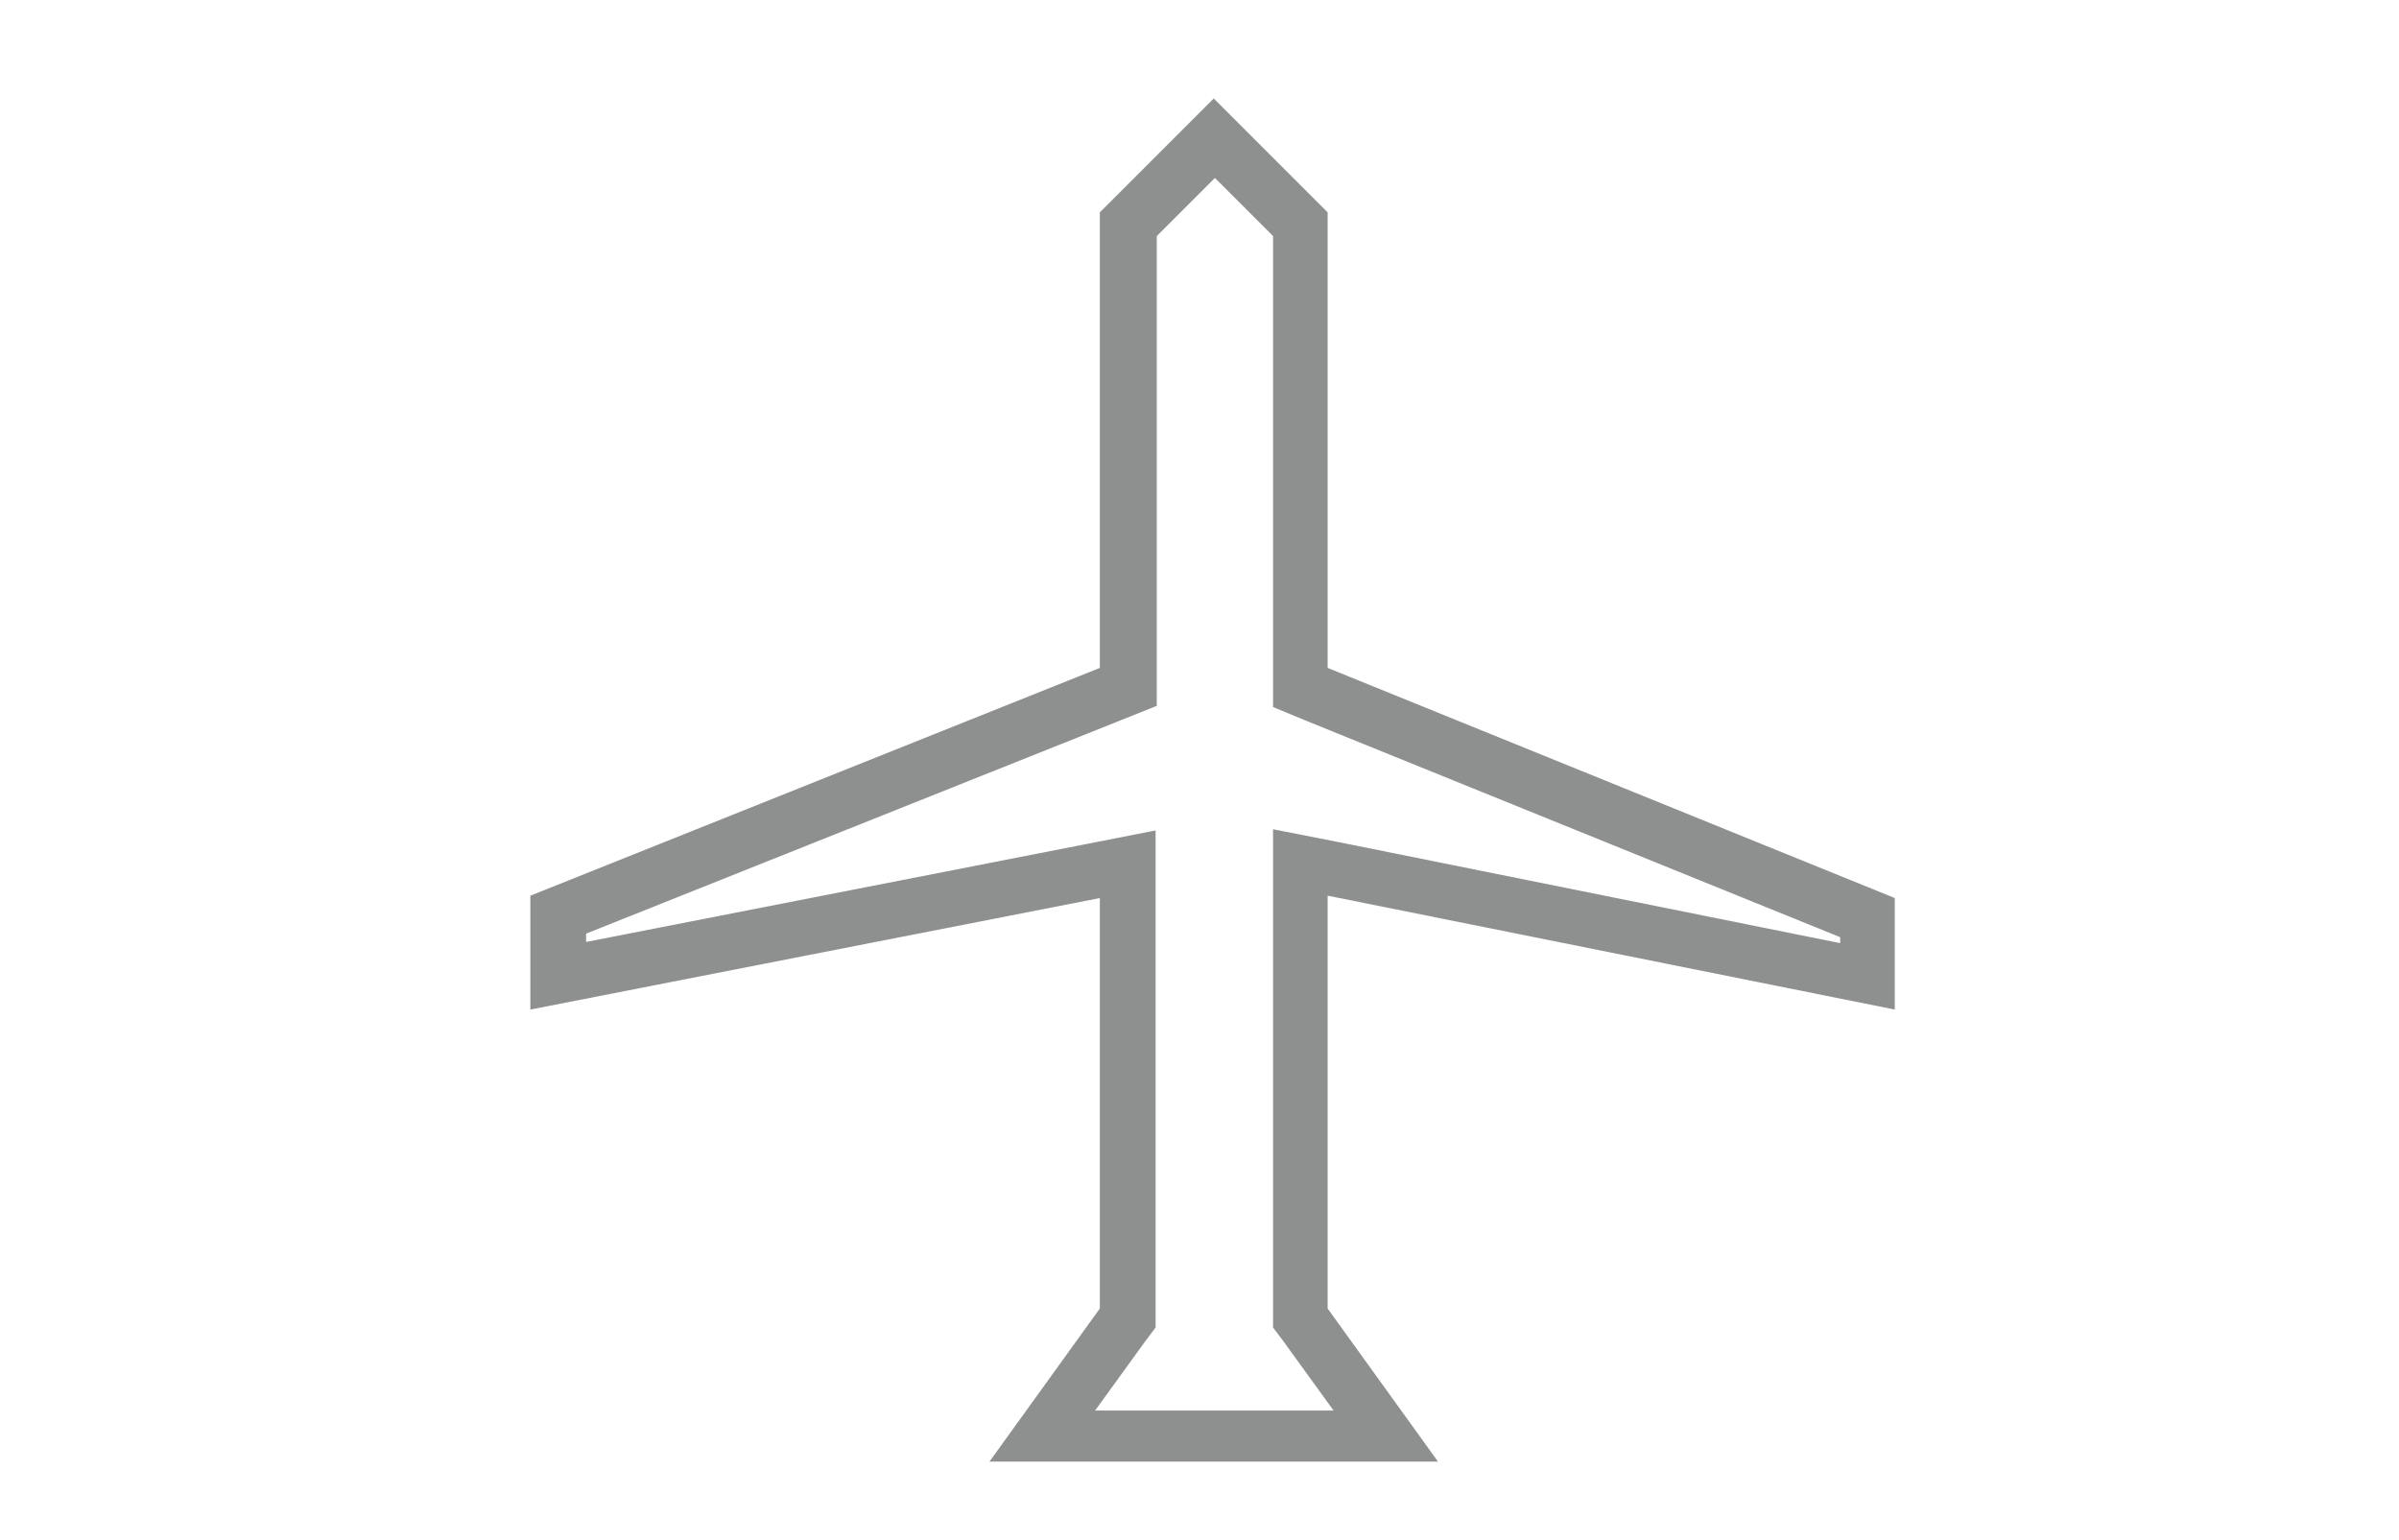
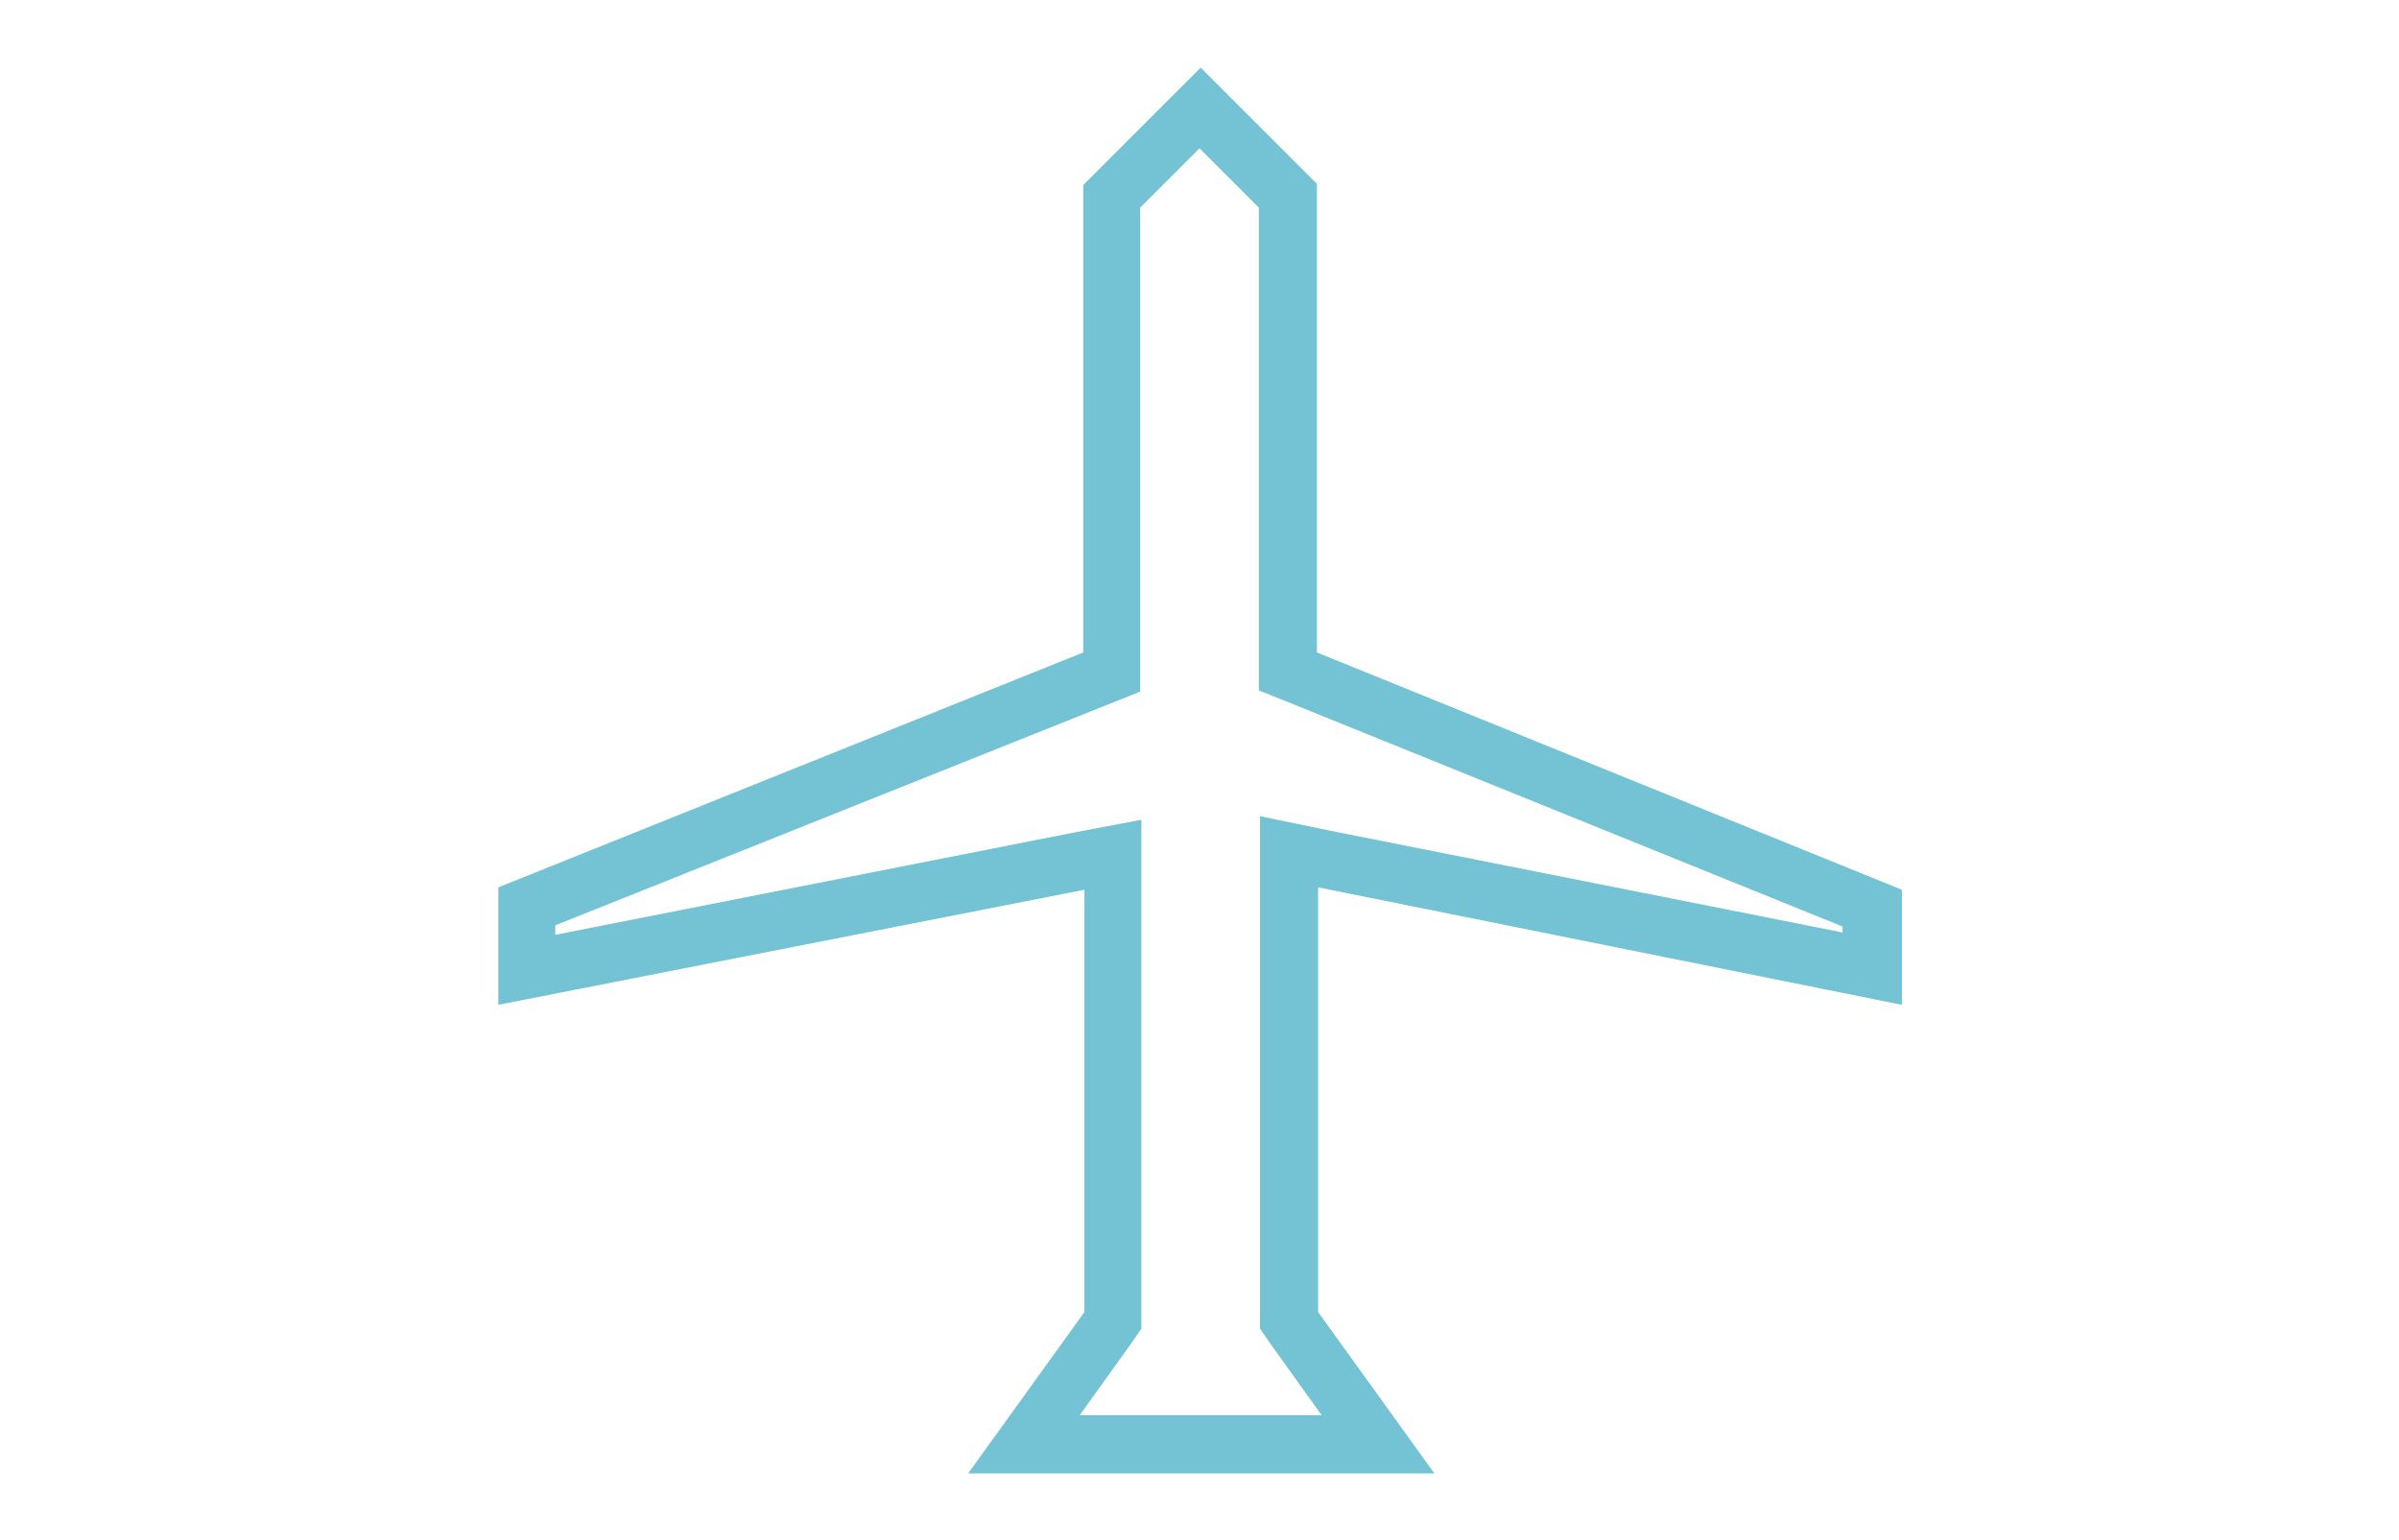
- <svg xmlns="http://www.w3.org/2000/svg" version="1.1" id="Layer_1" x="0" y="0" viewBox="0 0 202.2 129.8" xml:space="preserve" enable-background="new 0 0 202.2 129.8">
-   <style type="text/css">.st0{fill:#8e9090}</style>
-   <g id="XMLID_92_">
-     <path class="st0" d="M49.4,78.7l45.1-18l3-1.2v-3.2V19.9l4.9-4.9l4.9,4.9v36.5v3.2l2.9,1.2l44.9,18.2v0.5l-42.2-8.5l-5.6-1.1v5.7 v34.8v1.5l0.9,1.2l4.2,5.8H92.3l4.2-5.8l0.9-1.2v-1.5V75.7V70l-5.6,1.1l-42.4,8.3V78.7z M102.3,8.3l-9.6,9.6v38.4l-48,19.2v9.6 l48-9.4v34.6l-9.3,12.9h37.8l-9.3-12.9V75.5l47.8,9.6v-9.4l-47.8-19.4V17.9L102.3,8.3z" />
+ <svg xmlns="http://www.w3.org/2000/svg" xmlns:xlink="http://www.w3.org/1999/xlink" version="1.1" x="0px" y="0px" viewBox="0 0 202.2 129.8" style="enable-background:new 0 0 202.2 129.8;" xml:space="preserve">
+   <style type="text/css">
+ 	.st0{fill:#73C3D5;}
+ 	.st1{display:none;}
+ 	.st2{display:inline;}
+ 	.st3{clip-path:url(#SVGID_1_);fill:#73C3D5;}
+ 	.st4{clip-path:url(#SVGID_2_);fill:#73C3D5;}
+ </style>
+   <g id="Layer_1">
+     <g>
+       <path class="st0" d="M46.8,78l46.3-18.5l3-1.2V55V17.5l5-5l5,5V55v3.2l3,1.2l46.2,18.7v0.5L112,70l-5.8-1.2v5.9v35.7v1.6l0.9,1.3    l4.3,6H91l4.3-6l0.9-1.3v-1.6V75v-5.9l-5.8,1.1l-43.6,8.6V78z M101.2,5.7l-9.9,9.9V55L42,74.8v9.9L91.4,75v35.6l-9.8,13.6h39.3    l-9.8-13.6V74.8l49.2,9.9V75L111,55V15.5L101.2,5.7z" />
+     </g>
+   </g>
+   <g id="Layer_2" class="st1">
+     <g class="st2">
+       <g>
+         <defs>
+           <rect id="SVGID_5_" x="-197.1" y="227.8" width="142.2" height="98.1" />
+         </defs>
+         <clipPath id="SVGID_1_">
+           <use xlink:href="#SVGID_5_" style="overflow:visible;" />
+         </clipPath>
+         <path class="st3" d="M-170,277.6c11.7,0,21.2,9.5,21.2,21.2s-9.5,21.2-21.2,21.2s-21.2-9.5-21.2-21.2S-181.7,277.6-170,277.6      M-170,271.8c-14.9,0-27.1,12.1-27.1,27.1c0,14.9,12.1,27.1,27.1,27.1c14.9,0,27.1-12.1,27.1-27.1     C-143,283.9-155.1,271.8-170,271.8" />
+         <path class="st3" d="M-82.7,276c12.2,0,22.1,9.9,22.1,22.1c0,12.2-9.9,22.1-22.1,22.1s-22.1-9.9-22.1-22.1     C-104.8,285.9-94.9,276-82.7,276 M-82.7,270.2c-15.4,0-27.9,12.5-27.9,27.9c0,15.4,12.5,27.9,27.9,27.9s27.9-12.5,27.9-27.9     C-54.8,282.7-67.3,270.2-82.7,270.2" />
+         <polygon class="st3" points="-85,298.9 -104.4,233.7 -114.1,233.7 -114.1,227.8 -100.1,227.8 -79.4,297.2    " />
+         <path class="st3" d="M-169.9,301l-2.5-4.6l32.2-43.5l2.3-1.2h42l2.4,4.6l-30.2,41.8l-2.2,1.2L-169.9,301z M-136.4,257.4     l-27.7,37.5l36.6-1.5l26-36H-136.4z" />
+         <rect x="-136.6" y="241.6" transform="matrix(0.9612 -0.2757 0.2757 0.9612 -79.4829 -26.4078)" class="st3" width="5.8" height="55.8" />
+         <rect x="-149.7" y="239.7" class="st3" width="23.7" height="5.8" />
+       </g>
+     </g>
+     <g class="st2">
+       <polygon class="st0" points="327.7,320.3 304,296.5 280.3,320.3 256.6,296.5 232.6,320.6 232.6,324.2 232.9,324.4 237,324.4     256.6,304.8 276.2,324.4 284.4,324.4 304,304.8 323.6,324.4 331.8,324.4 351.4,304.8 371,324.4 375.1,324.4 375.4,324.2     375.4,320.6 351.4,296.5   " />
+       <polygon class="st0" points="252.4,274.9 277,324.4 280.3,324.4 282.9,323.1 260.8,278.8 304,267.9 347.2,278.8 325.1,323.1     327.7,324.4 330.9,324.4 355.6,274.9 304,261.9   " />
+       <rect x="301.1" y="264.9" class="st0" width="5.8" height="35.7" />
+       <polygon class="st0" points="342.5,272.9 336.6,272.9 336.6,236.5 332.4,232.2 275.6,232.2 271.3,236.5 271.3,272.9 265.5,272.9     265.5,234.1 273.1,226.3 334.8,226.3 342.5,234.1   " />
+       <g>
+         <defs>
+           <rect id="SVGID_7_" x="232.6" y="214.4" width="142.8" height="110" />
+         </defs>
+         <clipPath id="SVGID_2_">
+           <use xlink:href="#SVGID_7_" style="overflow:visible;" />
+         </clipPath>
+         <path class="st4" d="M295,229.3l-5.8,0c0-5.1,3.1-14.8,14.8-14.8c11.7,0,14.8,9.7,14.8,14.8h-5.8c0-1.5-0.5-9-8.9-9     C295.3,220.3,295,228.3,295,229.3" />
+       </g>
+     </g>
  </g>
</svg>
